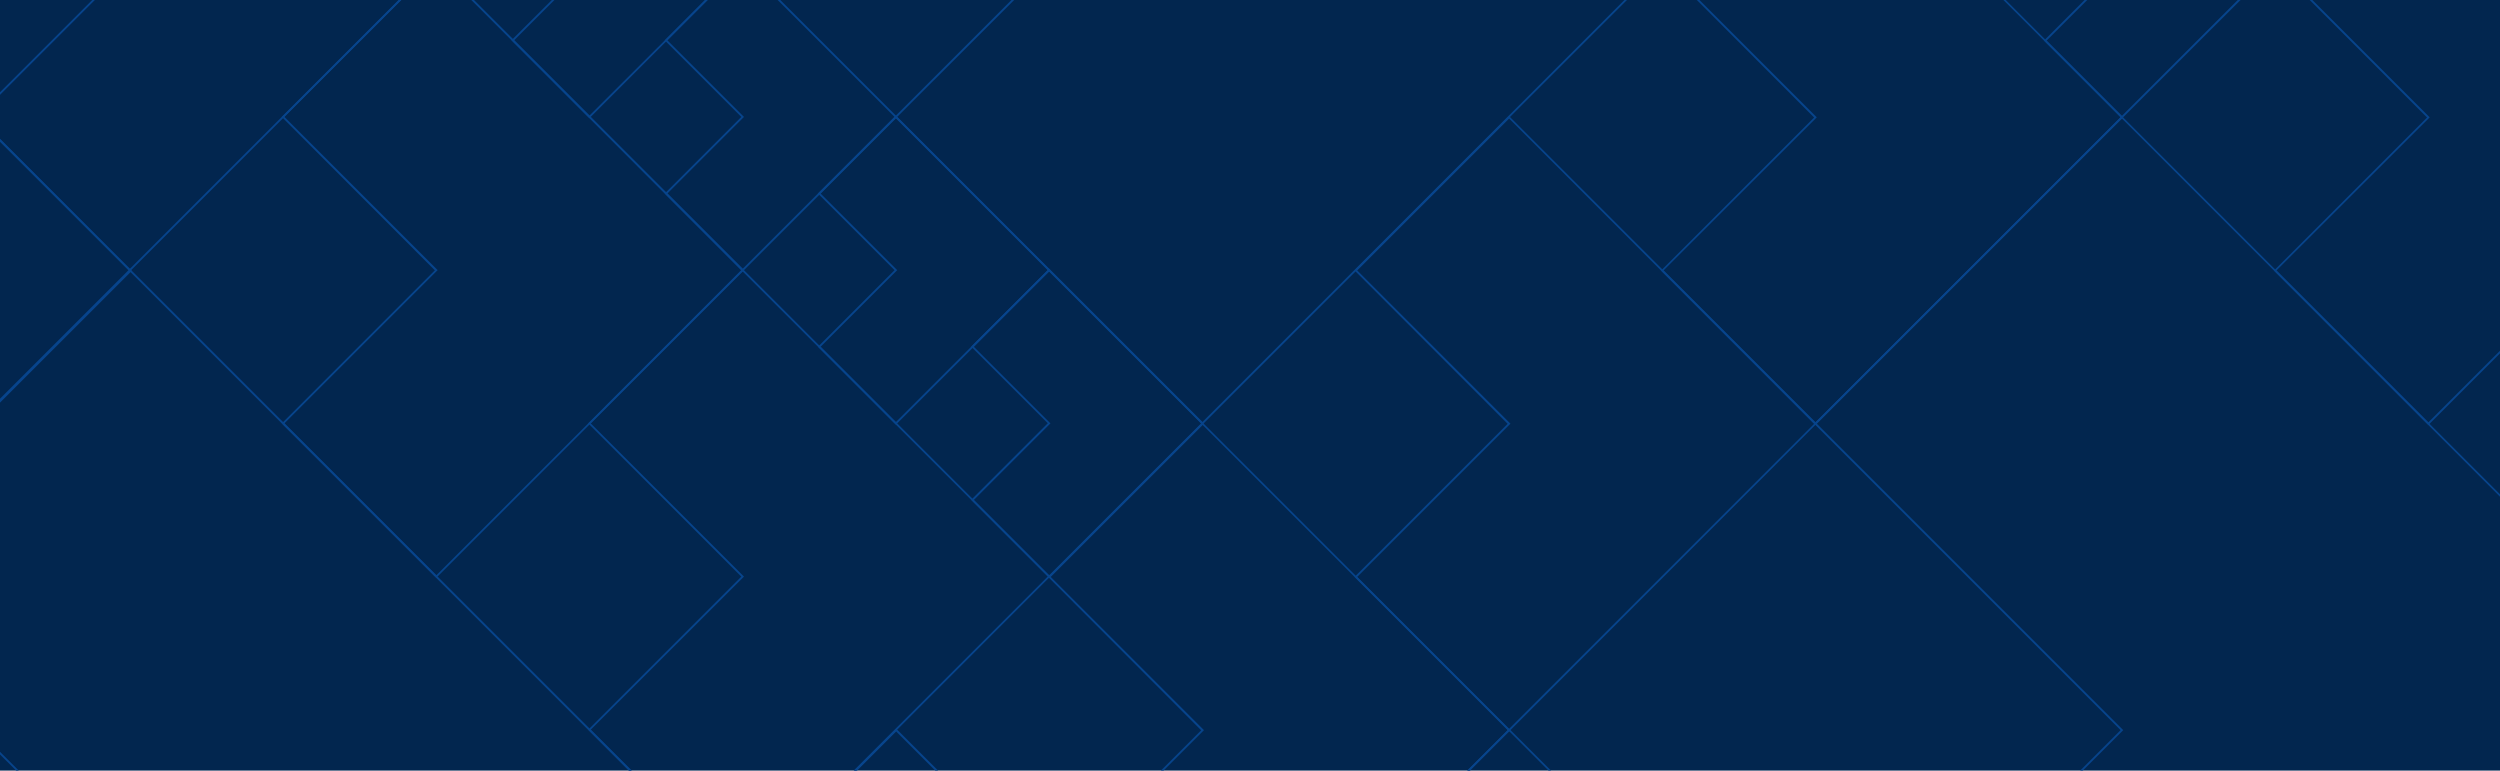
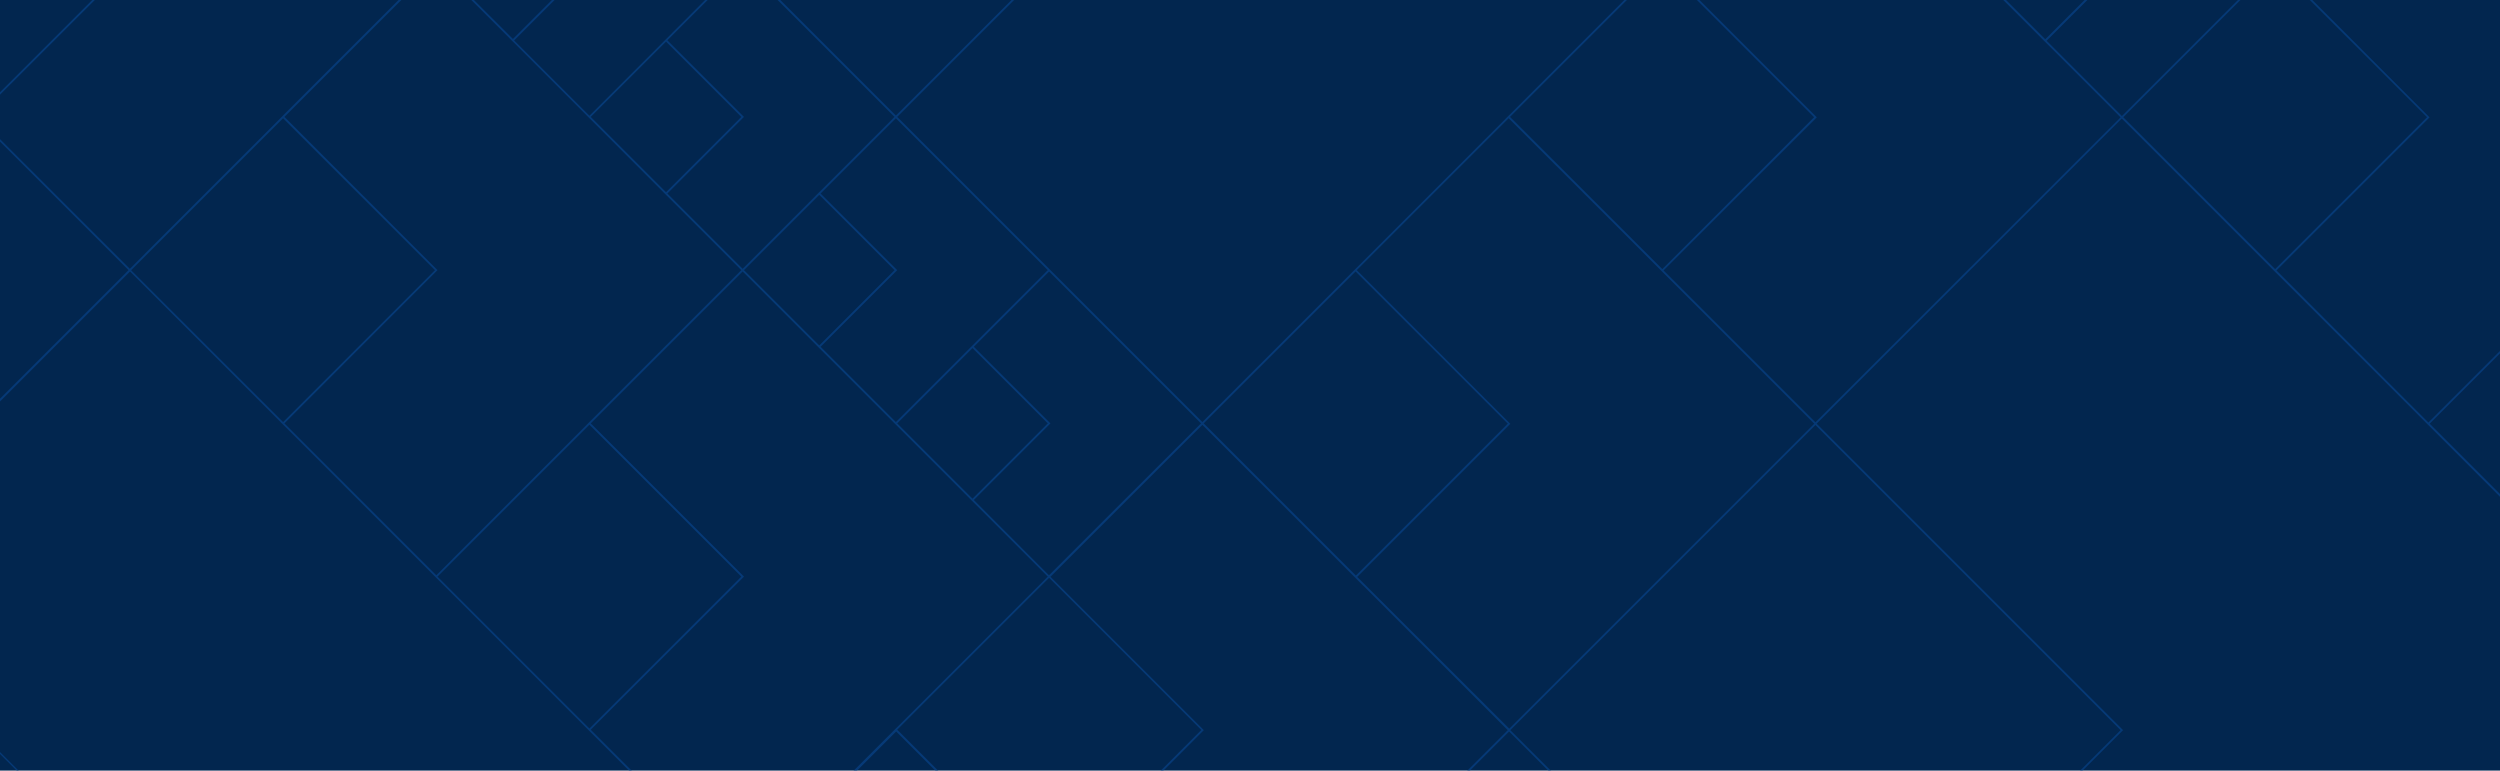
<svg xmlns="http://www.w3.org/2000/svg" xmlns:xlink="http://www.w3.org/1999/xlink" version="1.1" id="Layer_1" x="0" y="0" viewBox="0 0 1700 524" xml:space="preserve">
-   <style type="text/css">.st0{clip-path:url(#SVGID_2_)}.st1{fill:#07448c}</style>
+   <style type="text/css">.st0{opacity:.65;clip-path:url(#SVGID_2_);fill:#07448c}</style>
  <defs>
    <path id="SVGID_1_" d="M0 0h1700v524H0z" />
  </defs>
  <use xlink:href="#SVGID_1_" overflow="visible" fill="#02264f" />
  <clipPath id="SVGID_2_">
    <use xlink:href="#SVGID_1_" overflow="visible" />
  </clipPath>
-   <g class="st0">
-     <path class="st1" d="M88.3 1018.1l-.4-.4L-121 808.8l.4-.4 208-208L-121 392.1l.4-.4L88.3 182.8l.4.4 417.2 417.2-.4.4-417.2 417.3zm-207.5-209.3l207.5 207.5 207.9-207.9.4.4-.4-.4 207.9-207.9L88.3 184.6l-207.5 207.5L89.2 600.4l-.4.4-208 208z" />
-     <path class="st1" d="M296.7 392.9l-.4-.4-104.7-104.6.4-.4 103.7-103.7L191.6 79.5l.4-.4L296.7-25.6l.4.4 208.8 208.8-.4.4-208.8 208.9zm-103.3-105l103.3 103.3 103.7-103.7.4.4-.4-.4 103.7-103.7L296.7-23.8 193.4 79.5l104.2 104.2-.4.4-103.8 103.8z" />
-     <path class="st1" d="M400.8 80.4l-53-53L400-24.7l-52.1-52.1 53-53 105 105.1L400.8 80.4zm-51.2-53l51.2 51.2L452.5 27l.4.4-.4-.4 51.7-51.7L400.8-128l-51.2 51.2 52.1 52.1-52.1 52.1z" />
-     <path class="st1" d="M505 184.6l-53-53 52.1-52.1L452 27.4l53-53L610.1 79.5 505 184.6zm-51.2-53l51.2 51.2L608.3 79.5 505-23.8l-51.2 51.2 52.1 52.1-52.1 52.1z" />
-     <path class="st1" d="M609.2 288.8l-53-53 52.1-52.1-52.1-52.1 53-53 105.1 105.1-105.1 105.1zm-51.2-53l51.2 51.2 103.3-103.3L609.2 80.4 558 131.6l52.1 52.1-52.1 52.1z" />
-     <path class="st1" d="M713.4 392.9l-53-53 52.1-52.1-52.1-52.1 53-53 105.1 105.1-105.1 105.1zM662.2 340l51.2 51.2 51.7-51.7.4.4-.4-.4 51.7-51.6-103.4-103.3-51.2 51.2 52.1 52.1-52.1 52.1zm-52.8 365.7l-53-53 52.1-52.1-52.1-52.1 53-53 105.1 105.1-105.1 105.1zm-51.2-52.9l51.2 51.2 103.3-103.3-103.3-103.3-51.2 51.2 52.1 52.1-52.1 52.1z" />
-     <path class="st1" d="M713.6 809.9l-53-53 52.1-52.1-52.1-52.1 53-53 105.1 105.1-105.1 105.1zm-51.2-53l51.2 51.2 103.3-103.3-103.3-103.3-51.2 51.2 52.1 52.1-52.1 52.1zM505 601.3l-.4-.4L400 496.2l.4-.4 103.7-103.7L400 287.9l.4-.4L505 182.8l.4.4L714.2 392l-.4.4L505 601.3zM401.7 496.2L505 599.5 712.5 392 505 184.6 401.7 287.9l104.2 104.2-.4.4-103.8 103.7zM88.3 184.6l-.4-.4L-16.8 79.5l.4-.4L87.4-24.7-16.8-128.9l.4-.4L88.3-233.9l.4.4L297.5-24.7l-.4.4L88.3 184.6zM-15 79.5L88.3 182.8 295.8-24.7 88.3-232.2-15-128.9 89.2-24.7l-.4.4L-15 79.5zm520-311.7l-.4-.4L400-337.2l.4-.4 103.7-103.7L400-545.6l.4-.4L505-650.7l.4.4 208.8 208.8-.4.4L505-232.2zm-103.3-105L505-233.9l207.5-207.5L505-648.9 401.7-545.6l104.2 104.2-.4.4-103.8 103.8z" />
-     <path class="st1" d="M817.8 705.7l-.4-.4-104.7-104.6.4-.4 103.7-103.7-104.1-104.3.4-.4 104.6-104.6.4.4 208.8 208.8-.4.4-208.7 208.8zm-103.3-105L817.8 704l207.5-207.5L817.8 289 714.5 392.3l104.2 104.2-.4.4-103.8 103.8zm-417.6 626l-.4-.4-104.6-104.6.4-.4L296 1017.4 191.8 913.2l.4-.4 104.6-104.6.4.4L506 1017.4l-.4.4-208.7 208.9zm-103.3-105.1l103.3 103.3 207.5-207.5-207.5-207.5-103.3 103.3 104.2 104.2-.4.4-103.8 103.8z" />
-     <path class="st1" d="M505.3 1018.3l-.4-.4-104.7-104.7.4-.4L504.4 809 400.2 704.8l.4-.4 104.6-104.6.4.4L714.5 809l-.4.4-208.8 208.9zM402 913.2l103.3 103.3L609 912.8l.4.4-.4-.4L712.7 809 505.3 601.5 402 704.8 506.1 809l-.4.4L402 913.2z" />
-     <path class="st1" d="M713.6 1643.4l-.4-.4-208.8-208.8.4-.4 207.9-207.9-208.4-208.4.4-.4 208.8-208.8.4.4 417.2 417.2-.4.4-417.1 417.1zm-207.5-209.3l207.5 207.5 207.9-207.9.4.4-.4-.4 207.9-207.9-415.8-415.9-207.5 207.5 208.4 208.4-.4.4-208 207.9z" />
-     <path class="st1" d="M922 1018.3l-.4-.4-104.7-104.7.4-.4L921.1 809 816.9 704.8l.4-.4L922 599.8l.4.4L1131.2 809l-.4.4L922 1018.3zM818.7 913.2L922 1016.5l103.7-103.7.4.4-.4-.4L1129.5 809 922 601.5 818.7 704.8 922.9 809l-.4.4-103.8 103.8z" />
-     <path class="st1" d="M1026.2 705.7l-53-53 52.1-52.1-52.1-52.1 53-53 105.1 105.1-105.1 105.1zM975 652.8l51.2 51.2 51.7-51.7.4.4-.4-.4 51.7-51.7-103.3-103.3-51.3 51.3 52.1 52.1-52.1 52.1z" />
-     <path class="st1" d="M1130.4 809.9l-53-53 52.1-52.1-52.1-52.1 53-53 105.1 105.1-105.1 105.1zm-51.2-53l51.2 51.2 103.3-103.3-103.3-103.3-51.2 51.2 52.1 52.1-52.1 52.1z" />
-     <path class="st1" d="M1234.5 914.1l-53-53 52.1-52.1-52.1-52.1 53-53L1339.6 809l-105.1 105.1zm-51.2-53l51.2 51.2L1337.8 809l-103.3-103.3-51.2 51.2 52.1 52.1-52.1 52.1z" />
-     <path class="st1" d="M1338.7 1018.3l-53-53 52.1-52.1-52.1-52.1 53-53 105.1 105.1-105.1 105.1zm-51.2-53l51.2 51.2L1442 913.2l-103.3-103.3-51.2 51.2 52.1 52.1-52.1 52.1zm-52.7 365.8l-53-53 52.1-52.1-52.1-52.1 53-53 105.1 105.1-105.1 105.1zm-51.2-53l51.2 51.2 103.3-103.3-103.3-103.3-51.2 51.2 52.1 52.1-52.1 52.1z" />
-     <path class="st1" d="M1339 1435.3l-53-53 52.1-52.1-52.1-52.1 53-53 105.1 105.1-52.5 52.5-.4-.4.4.4-52.6 52.6zm-51.2-53l51.2 51.2 103.3-103.3-103.3-103.3-51.2 51.2 52.1 52.1-52.1 52.1zm-157.4-155.6l-.4-.4-104.6-104.6.4-.4 103.7-103.7-104.2-104.2.4-.4 104.6-104.6.4.4 208.8 208.8-.4.4-208.7 208.7zm-103.3-105.1l103.3 103.3 103.7-103.7.4.4-.4-.4 103.7-103.7L1130.3 810 1027 913.3l104.2 104.2-.4.4-103.7 103.7z" />
-     <path class="st1" d="M1443.1 1331.1l-.4-.4-104.6-104.7.4-.4 103.7-103.7-104.2-104.2.4-.4L1443 912.7l.4.4 208.8 208.8-.4.4-208.7 208.8zM1339.8 1226l103.3 103.3 207.5-207.5-207.5-207.5-103.3 103.3 104.2 104.2-.4.4-103.8 103.8zm-417.6 626l-.4-.4L817.2 1747l.4-.4 103.7-103.7-104.2-104.2.4-.4 104.6-104.6.4.4 208.8 208.8-.4.4L922.2 1852zm-103.3-105.1l103.3 103.3 207.5-207.5-207.5-207.5-103.3 103.3 104.2 104.2-.4.4-103.8 103.8z" />
-     <path class="st1" d="M1130.6 1643.6l-.4-.4-104.6-104.6.4-.4 103.7-103.7-104.2-104.2.4-.4 104.6-104.6.4.4 208.8 208.8-.4.4-208.7 208.7zm-103.3-105l103.3 103.3 103.7-103.7.4.4-.4-.4 103.7-103.7-207.5-207.5-103.3 103.3 104.2 104.2-.4.4-103.7 103.7zM817.6 288.8l-.4-.4L608.3 79.5l.4-.4 207.9-207.9-208.3-208.4.4-.4 208.8-208.8.4.4 417.2 417.2-.4.4-417.1 417.2zM610.1 79.5L817.6 287l415.9-415.9-415.9-415.8-207.5 207.5 208.4 208.4-.4.4-208 207.9z" />
-     <path class="st1" d="M1025.9-336.3l-.4-.4-104.6-104.7.4-.4L1025-545.5 920.9-649.8l.4-.4 104.6-104.6.4.4 208.8 208.8-.4.4-208.8 208.9zM922.6-441.4l103.3 103.3 103.7-103.7.4.4-.4-.4 103.7-103.7L1025.8-753 922.6-649.8l104.2 104.2-.4.4-103.8 103.8z" />
-     <path class="st1" d="M1130.1-648.9l-53-53 52.1-52.1-52.1-52.1 53-53L1235.2-754l-105.1 105.1zm-51.2-53l51.2 51.2L1233.4-754l-103.3-103.3-51.2 51.2L1131-754l-52.1 52.1z" />
-     <path class="st1" d="M1234.3-544.7l-53-53 52.1-52.1-52.1-52.1 53-53 105.1 105.1-105.1 105.1zm-51.2-53l51.2 51.2 103.3-103.3-103.3-103.3-51.2 51.2 52.1 52.1-52.1 52.1zM-328 601.8l-.4-.4L-433 496.8l.4-.4 103.7-103.7-104.2-104.2.4-.4L-328 183.3l.4.4 208.8 208.8-.4.4L-328 601.8zm-103.3-105.1L-328 600l103.7-103.7.4.4-.4-.4 103.7-103.7L-328 185l-103.3 103.3 104.2 104.2-.4.4-103.8 103.8zm728.4-520l-.4-.4L192-128.4l.4-.4 103.7-103.7L192-336.8l.4-.4L297-441.8l.4.4 208.8 208.8-.4.4L297.1-23.3zM193.8-128.4L297.1-25.1l207.5-207.5-207.5-207.5-103.3 103.3L298-232.6l-.4.4-103.8 103.8zm728.4-520l-.4-.4-104.6-104.7.4-.4 103.7-103.7-104.1-104.3.4-.4 104.6-104.6 209.3 209.3-.4.4-208.9 208.8zM818.9-753.5l103.3 103.3 207.5-207.5-207.5-207.5-103.3 103.3 104.2 104.2-.4.4-103.8 103.8z" />
-     <path class="st1" d="M-223.8 289.2l-53-53 52.1-52.1-52.1-52.1 53-53 105.1 105.1-105.1 105.1zm-51.2-53l51.2 51.2 103.3-103.3-103.3-103.2-51.2 51.2 52.1 52.1-52.1 52z" />
-     <path class="st1" d="M-119.6 393.4l-53-53 52.1-52.1-52.1-52.1 53-53 105.1 105.1-105.1 105.1zm-51.2-53l51.2 51.2 103.3-103.3L-119.6 185l-51.2 51.2 52.1 52.1-52.1 52.1zm1509.3-780.9l-53-53 52.1-52.1-52.1-52.1 53-53 105.1 105.1-105.1 105.1zm-51.2-53l51.2 51.2 51.7-51.7.4.4-.4-.4 51.7-51.7L1338.6-649l-51.2 51.2 52.1 52.1-52.2 52.2z" />
-     <path class="st1" d="M1442.7-336.3l-53-53 52.1-52.1-52.1-52.1 53-53 105.1 105.1-105.1 105.1zm-51.2-53l51.2 51.2L1546-441.4l-103.3-103.3-51.2 51.2 52.1 52.1-52.1 52.1zM-119.6 185l-53-53 52.1-52.1-52.1-52.1 53-53L-14.6 80l-105 105zm-51.2-52.9l51.2 51.2L-16.3 80-119.6-23.3l-51.2 51.2 52.1 52.1-52.1 52.1z" />
-     <path class="st1" d="M-15.4 289.2l-53-53 52.1-52.1-52.1-52.1 53-53 105 105.2-105 105zm-51.2-53l51.2 51.2L87.9 184.2-15.4 80.9l-51.2 51.2 52.1 52.1-52.1 52zm676.3-780.5l-53-53 52.1-52.1-52.1-52.1 53-53 105.1 105.1-105.1 105.1zm-51.2-52.9l51.2 51.2 51.7-51.7.4.4-.4-.4 51.7-51.6-103.4-103.3-51.2 51.2 52.1 52.1-52.1 52.1z" />
-     <path class="st1" d="M713.9-440.1l-53-53 52.1-52.1-52.1-52.1 53-53L819-545.2 713.9-440.1zM662.6-493l51.2 51.2 103.3-103.3-103.2-103.3-51.2 51.2 52.1 52.1-52.2 52.1z" />
-     <path class="st1" d="M713.9-648.4l-53-53 52.1-52.1-52.1-52.1 53-53L819-753.5 713.9-648.4zm-51.3-53l51.2 51.2 103.3-103.3-103.2-103.3-51.2 51.2 52.1 52.1-52.2 52.1z" />
-     <path class="st1" d="M818-544.3l-53-53 52.1-52.1-52.1-52.1 53-53 105.1 105.1L818-544.3zm-51.2-52.9L818-546l51.7-51.7.4.4-.4-.4 51.7-51.6L818-752.6l-51.2 51.2 52.1 52.1-52.1 52.1zm571.9 573.6l-53-53 52.1-52.1-52.1-52.1 53-53 105.1 105.1-105.1 105.1zm-51.2-52.9l51.2 51.2L1442-128.6l-103.3-103.3-51.2 51.2 52.1 52.1-52.1 52.1z" />
-     <path class="st1" d="M1442.9 80.6l-53-53 52.1-52.1-52.1-52.1 53-53L1548-24.4l-105.1 105zm-51.2-53l51.2 51.2 51.7-51.7.4.4-.4-.4 51.7-51.7L1443-127.9l-51.2 51.2 52.1 52.1-52.2 52.2zM1234.3-128l-.4-.4L1129.3-233l.4-.4 103.7-103.7-104.2-104.2.4-.4 104.6-104.6.4.4 208.8 208.8-.4.4L1234.3-128zM1131-233l103.3 103.3L1338-233.4l.4.4-.4-.4 103.7-103.7-207.5-207.5L1131-441.4l104.2 104.2-.4.4L1131-233z" />
-     <path class="st1" d="M1547.1-23.6l-.4-.4L1442-128.6l.4-.4 103.7-103.7L1442-337l.4-.4L1547-442l.4.4 208.8 208.8-.4.4-208.7 208.8zm-103.3-105l103.3 103.3L1650.8-129l.4.4-.4-.4 103.7-103.7L1547-440.2 1443.8-337 1548-232.8l-.4.4-103.8 103.8zm-417.6 626l-.4-.4-104.7-104.7.4-.4 103.7-103.7-104.1-104.3.4-.4 104.6-104.6.4.4 208.8 208.8-.4.4-208.7 208.9zM922.9 392.3l103.3 103.3 103.7-103.7.4.4-.4-.4 103.7-103.7-207.4-207.6-103.3 103.3 104.2 104.2-.4.4-103.8 103.8z" />
-     <path class="st1" d="M1234.5 289l-.4-.4L1129.5 184l.4-.4 103.7-103.7-104.1-104.3.4-.4 104.6-104.6.4.4 208.8 208.8-.4.4L1234.5 289zm-103.3-105.1l103.3 103.3L1442 79.7l-207.5-207.5-103.3 103.4 104.2 104.2-.4.4-103.8 103.7z" />
-     <path class="st1" d="M1442.9 914.1l-.4-.4-208.8-208.8.4-.4 207.9-208-208.4-208.4.4-.4 208.8-208.8.4.4 417.2 417.2-.4.4-417.1 417.2zm-207.5-209.3l207.5 207.5 207.9-207.9.4.4-.4-.4 207.9-207.9-415.8-415.9-207.5 207.5 208.4 208.4-.4.4-208 207.9z" />
-     <path class="st1" d="M1651.3 289l-.4-.4L1546.3 184l.4-.4 103.7-103.7-104.2-104.3.4-.4 104.6-104.6.4.4 208.8 208.8-.4.4L1651.3 289zM1548 183.9l103.3 103.3 207.5-207.5-207.5-207.5L1548-24.4l104.2 104.2-.4.4L1548 183.9z" />
-     <path class="st1" d="M1755.5-23.6l-53-53 52.1-52.1-52.1-52.1 53-53 105.1 105.1-105.1 105.1zm-51.2-52.9l51.2 51.2 103.3-103.3-103.3-103.3-51.2 51.2 52.1 52.1-52.1 52.1z" />
-     <path class="st1" d="M1859.7 80.6l-53-53 52.1-52.1-52.1-52.1 53-53 105.1 105.1-105.1 105.1zm-51.3-53l51.2 51.2L1963-24.4l-103.3-103.3-51.2 51.2 52.1 52.1-52.2 52z" />
-     <path class="st1" d="M1963.8 184.8l-53-53 52.1-52.1-52.1-52.1 53-53 105.1 105.1-105.1 105.1zm-51.2-53l51.2 51.2 103.3-103.3-103.3-103.3-51.2 51.2 52.1 52.1-52.1 52.1z" />
-     <path class="st1" d="M2068 289l-53-53 52.1-52.1-52.1-52.1 53-53 105.1 105.1L2068 289zm-51.2-53l51.2 51.2 51.7-51.7.4.4-.4-.4 51.7-51.7L2068 80.6l-51.2 51.2 52.1 52.1-52.1 52.1zm-52.7 365.8l-53-53 52.1-52.1-52.1-52.1 53-53 105.1 105.1-105.1 105.1zm-51.2-53l51.2 51.2 103.3-103.3-103.3-103.3-51.2 51.2 52.1 52.1-52.1 52.1z" />
-     <path class="st1" d="M2068.3 706l-53-53 52.1-52.1-52.1-52.1 53-53 105.1 105.1L2068.3 706zm-51.3-53l51.2 51.2 103.3-103.3-103.3-103.3-51.2 51.2 52.1 52.1L2017 653zm-157.3-155.6l-.4-.4-104.6-104.6.4-.4 103.7-103.7-104.2-104.2.4-.4 104.6-104.6.4.4 208.8 208.8-.4.4-208.7 208.7zm-103.3-105.1l103.3 103.3 103.7-103.7.4.4-.4-.4 103.7-103.7-207.4-207.6-103.3 103.3 104.2 104.2-.4.4-103.8 103.8z" />
-     <path class="st1" d="M2172.4 601.8l-.4-.4-104.6-104.6.4-.4 103.7-103.7-104.2-104.2.4-.4 104.6-104.6.4.4 208.8 208.8-.4.4-208.7 208.7zm-103.3-105.1L2172.4 600l103.7-103.7.4.4-.4-.4 103.7-103.7L2172.4 185l-103.3 103.3 104.2 104.2-.4.4-103.8 103.8zm-417.6 626l-.4-.4-104.6-104.6.4-.4 103.7-103.7-104.2-104.2.4-.4 104.6-104.6.4.4 208.8 208.8-.4.4-208.7 208.7zm-103.3-105.1l103.3 103.3 103.7-103.7.4.4-.4-.4L1859 913.4 1651.5 706l-103.3 103.3 104.2 104.2-.4.4-103.8 103.7z" />
-     <path class="st1" d="M1859.9 914.3l-.4-.4-104.6-104.6.4-.4L1859 705.1l-104.2-104.2.4-.4 104.6-104.6.4.4L2069 705.1l-.4.4-208.7 208.8zm-103.3-105l103.3 103.3 103.7-103.7.4.4-.4-.4 103.7-103.7-207.5-207.5L1756.5 601l104.2 104.2-.4.4-103.7 103.7z" />
-   </g>
+   <path class="st0" d="M2381.7 392.5l-208.6-208.6-104.2-104.2-104.2-104.1-104.2-104.2-104.2-104.2-208.6-208.6-104.2-104.2-104.2-104.2L1235.2-754l-103.7-103.7L922.2-1067 817.6-962.3l-.4.4 104.2 104.2L818-754.4 713.9-858.6l-53 53 52.1 52.1-51.2 51.2-52.1-52.1-53 53 52.1 52.1-51.2 51.2-52.1-52.1-.4-.4L400.4-546l-.4.4 104.2 104.2-103.4 103.3-103.2-103.3-.4-.4-104.7 104.6-.4.4 104.2 104.2-103.4 103.3L88.7-233.5l-.4-.4-104.6 104.6-.4.4L87.4-24.7-15.9 78.6-119.6-25.1l-53 53 52.1 52.1-51.2 51.2-52.1-52.1-53 53 52.1 52.1-51.2 51.2-51.7-51.7-.4-.4-104.6 104.6-.4.4 104.2 104.2-103.7 103.7-.4.4 104.6 104.6.4.4 208.4-208.4 207 207-207.9 207.9-.4.4L88 1017.3l.4.4 104.2-104.2L296 1017.4l-103.7 103.7-.4.4 104.6 104.6.4.4 208.4-208.4 207.5 207.5-207.9 207.9-.4.4L713.2 1643l.4.4 104.2-104.2 103.5 103.5-103.7 103.7-.4.4 104.6 104.6.4.4L1131 1643l.4-.4 207.9-207.9.4-.4 51.7-51.6 52.5-52.5 207.9-207.9.4-.4L1860.1 914l.4-.4 207.9-207.9.4-.4L2173 601.1 2381.3 393l.4-.5zm-210.4-208.6l-51.7 51.7-51.7 51.7-51.2-51.2 52.1-52.1-52.1-52.1 51.2-51.2 103.4 103.2zm-155.6 364.5l-51.7 51.7-51.2-51.2 52.1-52.1-52.1-52.1 51.2-51.2 103.3 103.3-51.6 51.6zm.5 1.3l51.2 51.2-51.2 51.2-51.2-51.2 51.2-51.2zm-365.4 154.7l-207.9 207.9-207.5-207.5 207.9-207.9.4-.4-208.4-208.4 207.5-207.5 415.9 415.9-207.9 207.9zm104.7-102.9L1859 705.1l-103.3 103.3-103.5-103.5 103.3-103.4zm-311.7 311.7l103.3-103.3 103.5 103.5-103.3 103.3-103.5-103.5zm-209 416.1l-51.2-51.2 52.1-52.1-52.1-52.1 51.2-51.2 103.3 103.3-103.3 103.3zm52.1-50.3l51.2 51.2-51.2 51.2-51.2-51.2 51.2-51.2zm-781-678.6l51.2-51.2 51.4 51.4-51.2 51.2-51.4-51.4zM89.2 183.7L192.5 80.4l103.3 103.3L192.5 287 89.6 184.2l-.4-.5zm207.9.4l.4-.4L193.4 79.5l68.9-68.9 34.4-34.4L458 137.6l46.1 46.1-103.7 103.7-103.7 103.8-103.3-103.3 103.7-103.8zM505.9-233l103.3-103.3 207.5 207.5L609.2 78.6 505.9-24.7 402.2-128.4l103.7-103.7.4-.4-.4-.5zm208.8-312.1l-52.1-52.1 51.2-51.2 102.8 102.8-103.2 103.3-50.8-50.7 52.1-52.1zm-52.9 51.2l-51.2-51.2 51.2-51.2 51.2 51.2-51.2 51.2zm52.9-155.4l51.2-51.2 51.2 51.2-51.2 51.2-51.2-51.2zm-.8 209.2L818-544.3l377.7 377.7 37.7 37.7L817.6 287 714.3 183.7l-35-35-69.2-69.2L818-128.4l.4-.4-208.3-208.4 103.3-103.3.5.4zm105-105l103.3-103.3L1025-545.6 921.8-442.3 818.9-545.1zm362.4-52.6l52.1 52.1-103.7 103.7L1026-338.2 922.6-441.4l103.7-103.7.4-.4-103.6-103.8 103.3-103.3 154.9 154.9zm-154-155.8l51.2-51.2 50.8 50.8-51.2 51.2-50.8-50.8zM1131-649.8l51.2-51.2 51.2 51.2-51.2 51.2-51.2-51.2zm104.2 104.2l51.2-51.2 51.2 51.2-51.2 51.2-51.2-51.2zm154.7 156.5l51.9 51.9-103.7 103.7-103.7 103.7L1131-233l103.7-103.7.4-.4L1131-441.4l51.5-51.5 51.8-51.8 155.6 155.6zm-50.5-52.3l51.2-51.2 51.2 51.2-51.2 51.2-51.2-51.2zm467.5 469.3l51.9 51.9-207.5 207.5L1548 183.9l103.7-103.7.4-.4L1548-24.4l103.3-103.3 155.6 155.6zm-154.7-156.5l51.2-51.2 51.2 51.2-51.2 51.2-51.2-51.2zm104.2 104.2l51.2-51.2 51.2 51.2-51.2 51.2-51.2-51.2zm-.9 209.2l103.3 103.3-103.3 103.3-103.3-103.3 103.3-103.3zM1650.4 79.7L1547.1 183 1443.8 79.7l103.3-103.3 103.3 103.3zm-155.8-52.5l-51.7 51.7-51.2-51.2 52.1-52.1-52.1-52.1 51.2-51.2 103.3 103.3-51.6 51.6zm-260.1 885.1l-51.2-51.2 52.1-52.1-52.1-52.1 51.2-51.2L1337.8 809l-25.8 25.8-77.5 77.5zm52.1-50.3l51.2 51.2-51.2 51.2-51.2-51.2 51.2-51.2zm-155.4-53l51.2-51.2 51.2 51.2-51.2 51.2-51.2-51.2zM505.9 79.5l-52.1-52.1L505-23.8 608.3 79.5 505 182.8l-51.2-51.2 52.1-52.1zm-53 51.2l-51.2-51.2 51.2-51.2 51.2 51.2-51.2 51.2zm53 53l51.2-51.2 51.2 51.2-51.2 51.2-51.2-51.2zm104.2 0L558 131.6l51.2-51.2 59 59 44.3 44.3L609.2 287 558 235.8l52.1-52.1zm51.2 53l51.2 51.2-51.2 51.2-51.2-51.2 51.2-51.2zm53 51.2l-52.1-52.1 51.2-51.2 103.3 103.3-51.7 51.6-51.7 51.7-51.1-51.2 52.1-52.1zm-.9 105l103.5 103.5-103.3 103.4-103.5-103.6 103.3-103.3zm104.8 104l.4-.4-104.3-104.3 103.3-103.3L983.8 455l41.5 41.5-52.1 52.1L817.8 704l-51.7-51.6-51.6-51.6 103.7-103.9zm415.5-208.8L1130 391.8l-103.7 103.7-103.4-103.2 103.7-103.7.4-.4-104.4-104.5 103.3-103.3 207.8 207.7zM1026.8 79.5l103.3-103.3 103.5 103.5L1130.4 183 1026.8 79.5zm-1.5 208.6L922 391.4 818.5 287.9l103.3-103.3 103.5 103.5zm-51.2 261.4l51.2 51.2-51.2 51.2-51.2-51.2 51.2-51.2zm53 51.2L975 548.6l51.2-51.2 103.3 103.3-51.7 51.7-51.7 51.7-51.1-51.3 52.1-52.1zm51.2 52.9l51.2 51.2-51.2 51.2-51.2-51.2 51.2-51.2zm52.9 51.2l-52.1-52.1 51.2-51.2 103.3 103.3-103.3 103.3-51.2-51.2 52.1-52.1zm0-104.1L1027 496.5 1234.5 289 1442 496.5 1234.5 704l-103.3-103.3zm103.3-313.5l-103.3-103.3L1235 80.2l.4-.4-104.2-104.2 103.3-103.3 155.6 155.6 51.9 51.9-207.5 207.4zm155.4-363.7l-51.2 51.2-51.2-51.2 52.1-52.1-52.1-52.1 51.2-51.2L1442-128.6l-52.1 52.1zm.9.8l51.2 51.2-51.2 51.2-51.2-51.2 51.2-51.2zm-53-52.9l-51.2 51.2-51.4-51.4 51.2-51.2 51.4 51.4zm1.6-104.4l103.3-103.3 103.5 103.5-103.3 103.3L1339.4-233zm-209.3-.9l-103.3-103.3 103.3-103.3 103.3 103.3-103.3 103.3zm-626 209.2L452.5 27l-51.7 51.7-51.2-51.2 52.1-52.1-51.6-51.6 51.2-51.2L504.1-24.7zm-104.1 0l-51.2 51.2L298-24.2l51.2-51.2L400-24.7zm.8 313.5l103.3 103.3-103.3 103.3-103.3-103.3 103.3-103.3zm104.7 103.7l.4-.4-104.2-104.2 57.4-57.4 45.9-45.9 207.5 207.5L505 599.5 401.7 496.2l103.8-103.7zm104.8 208.2l-52.1-52.1 51.2-51.2 103.3 103.3L609.4 704l-51.2-51.2 52.1-52.1zm51.2 52.9l51.2 51.2-51.2 51.2-51.2-51.2 51.2-51.2zm53 51.2l-52.1-52.1 51.2-51.2 41.2 41.2 62.1 62.1-103.3 103.3-51.2-51.2 52.1-52.1zm0 104.2l103.3-103.3L921.1 809 817.8 912.3 714.5 809zm207.9.5l.4-.4-104.1-104.3L922 601.5 1129.5 809l-103.7 103.7-.4.4L922 1016.5 818.7 913.2l103.7-103.7zm103.8 104.6l103.3 103.3-103.3 103.3-103.3-103.3 103.3-103.3zm104.6 103.7l.4-.4L1027 913.2l103.3-103.3 155.4 155.4 52.1 52.1-103.7 103.7-103.7 103.7-103.3-103.3 103.7-103.7zm.4 208l51.2-51.2 51.4 51.4-51.2 51.2-51.4-51.4zm104.2-104.2l103.3-103.3 103.5 103.5-103.2 103.3-103.6-103.5zm103.3-105.1l-51.2-51.2 52.1-52.1-52.1-52.1 25.8-25.8 25.4-25.4L1442 913.2l-103.3 103.3zm417.7-624.2l103.7-103.7.4-.4L1756.3 184l103.3-103.3 207.5 207.5-103.7 103.7-103.7 103.7-103.3-103.3zm104.1-312.6l51.2-51.2 51.2 51.2-51.2 51.2-51.2-51.2zm104.2 104.2l51.2-51.2 51.2 51.2-51.2 51.2-51.2-51.2zm-104.2 312.6l51.2-51.2 51.4 51.4-51.2 51.2-51.4-51.4zm104.2-104.2L2068 289l103.5 103.5-103.3 103.3-103.5-103.5zm102.4-312.6L1963.8 183l-51.2-51.2 52.1-52.1-52.1-52.1 51.2-51.2 103.3 103.3zM1963-24.4l-51.7 51.7-51.7 51.7-51.2-51.2 52.1-52.1-52.1-52.1 51.2-51.2L1963-24.4zm-104.2-104.2l-52.1 52.1-51.2 51.2-51.2-51.2 52.1-52.1-52.1-52.1 51.2-51.2 103.3 103.3zm-104.2-104.2l-51.9 51.9-51.9 51.9-103.7 103.7-103.3-103.3 103.7-103.7.4-.4L1443.8-337l103.3-103.3 207.5 207.5zM1546-441.4l-103.3 103.3-51.2-51.2 52.1-52.1-52.1-52.1 51.2-51.2L1546-441.4zm-104.2-104.2l-52.1 52.1-51.2 51.2-51.2-51.2 52.1-52.1-52.1-52.1 51.2-51.2 103.3 103.3zm-104.2-104.2l-52.1 52.1-51.2 51.2-51.2-51.2 52.1-52.1-52.1-52.1 25.8-25.8 25.4-25.4 103.3 103.3zM1233.4-754l-25.8 25.8-77.5 77.5-51.2-51.2L1131-754l-51.6-51.6 51.2-51.2L1233.4-754zM922.7-857.3l.4-.4-104.2-104.2 103.3-103.3 207 207-52.1 52.1.5.5-51.2 51.2-.4-.4-104.2 104.1-102.9-102.8 103.8-103.8zm-35.8 173.5l34.4 34.4-51.7 51.6L818-546l-51.2-51.2 52.1-52.1-52.1-52.1 51.2-51.2 68.9 68.8zm-172.2-69.7l-52.1-52.1 51.2-51.2 103.3 103.3-103.2 103.3-51.2-51.2 52-52.1zM610.6-649.3l-52.1-52.1 51.2-51.2L713-649.3l-51.7 51.6-51.6 51.7-51.2-51.2 52.1-52.1zM505.5-441l.4-.4-104.2-104.2L505-648.9l161.4 161.4 46.1 46.1L505-233.9l-68.4-68.4-34.9-34.9L505.5-441zM297.6-232.1l.4-.4-104.2-104.3 103.3-103.3L435.2-302l69.4 69.4-103.3 103.3-.5-.5-53 53 .5.5-51.2 51.2-103.3-103.3 103.8-103.7zM88.7-24.2l.4-.4L-15-128.9 88.3-232.2 244.1-76.3l51.6 51.6L88.3 182.8-14.6 80l-.5-.5L88.7-24.2zM-15.4 80.9L87.4 183.7-15.9 287l-16.2-16.2-34.6-34.6 52.1-52.1-52.1-52.1 51.3-51.1zm-103.3 103.3l51.2-51.2 51.2 51.2-51.2 51.2-51.2-51.2zm0-104.2l-52.1-52.1 51.2-51.2L-16.8 79.5l.5.5-51.7 51.6-51.7 51.7-51.2-51.2 52.2-52.1zm-104.2 104.2l-52.1-52.1 51.2-51.2 51.2 51.2 52.1 52.1-103.3 103.3-51.2-51.2 52.1-52.1zm51.2 52.9l51.2 51.2-51.2 51.2-51.2-51.2 51.2-51.2zm-52.6 259.2L-328 600l-103.3-103.3L-327.6 393l.4-.4-104.2-104.2L-328 185l207.5 207.5-103.8 103.8zm104.2-105.1l-50.8-50.8 52.1-52.1-52.1-52.1 51.2-51.2 86.1 86.1 16.8 16.8-103.3 103.3zm208.4 625.1l-207.5-207.5L88.7 600.9l.4-.4-208.3-208.3 104.6-103.8-.4-.4L88.4 184.6l323.4 323.5 92.3 92.3-207.9 208-207.9 207.9zm312.5-310.8L504.4 809 401.1 912.3 297.5 808.8l103.3-103.3zm-103.9 519.4l-103.3-103.3 103.7-103.7.4-.4-104.1-104.3 103.3-103.3 181.7 181.7 25.8 25.8-207.5 207.5zm208.4-208.4L402 913.2l103.7-103.7.4-.4L402 704.8l103.3-103.3L712.7 809 597.5 924.3l-92.2 92.2zm208.3 625.1l-207.5-207.5L714 1226.2l.4-.4L506 1017.4l103.5-103.5L713.4 810l311.7 311.7 104.2 104.2-207.9 207.9-207.8 207.8zm312.6-310.8l103.5 103.5-103.3 103.3-103.5-103.5 103.3-103.3zm-104 519.4l-103.3-103.3 103.7-103.7.4-.4-104.2-104.2 103.3-103.3 177.9 177.9 29.6 29.6-207.4 207.4zm312.1-312.1l-103.7 103.7-103.3-103.3 103.7-103.7.4-.4-104.2-104.2 103.3-103.3 207.5 207.5-103.7 103.7zm104.7-104.6l-51.2-51.2 52.1-52.1-52.1-52.1 51.2-51.2 51.5 51.5 51.8 51.8-103.3 103.3zm104.1-104.2L1339.8 1226l103.7-103.7.4-.4-104.2-104.2L1443 914.4l207.5 207.5-207.4 207.4zm312.2-312.1l-103.7 103.7-103.3-103.3L1652 913.9l.4-.4-104.2-104.2L1651.5 706l155.6 155.6 51.9 51.9-103.7 103.7zm208.3-208.4l-103.7 103.7-103.3-103.3 103.7-103.7.4-.4-104.2-104.2 103.3-103.3 166 166 41.5 41.5-103.7 103.7zm104.7-104.6L2017 653l52.1-52.1-52.1-52.1 51.2-51.2 51.5 51.5 51.8 51.8-103.2 103.3zm207.9-207.9L2172.4 600l-103.3-103.3L2172.9 393l.4-.4-104.2-104.2L2172.4 185l207.5 207.5-103.7 103.8z" />
</svg>
